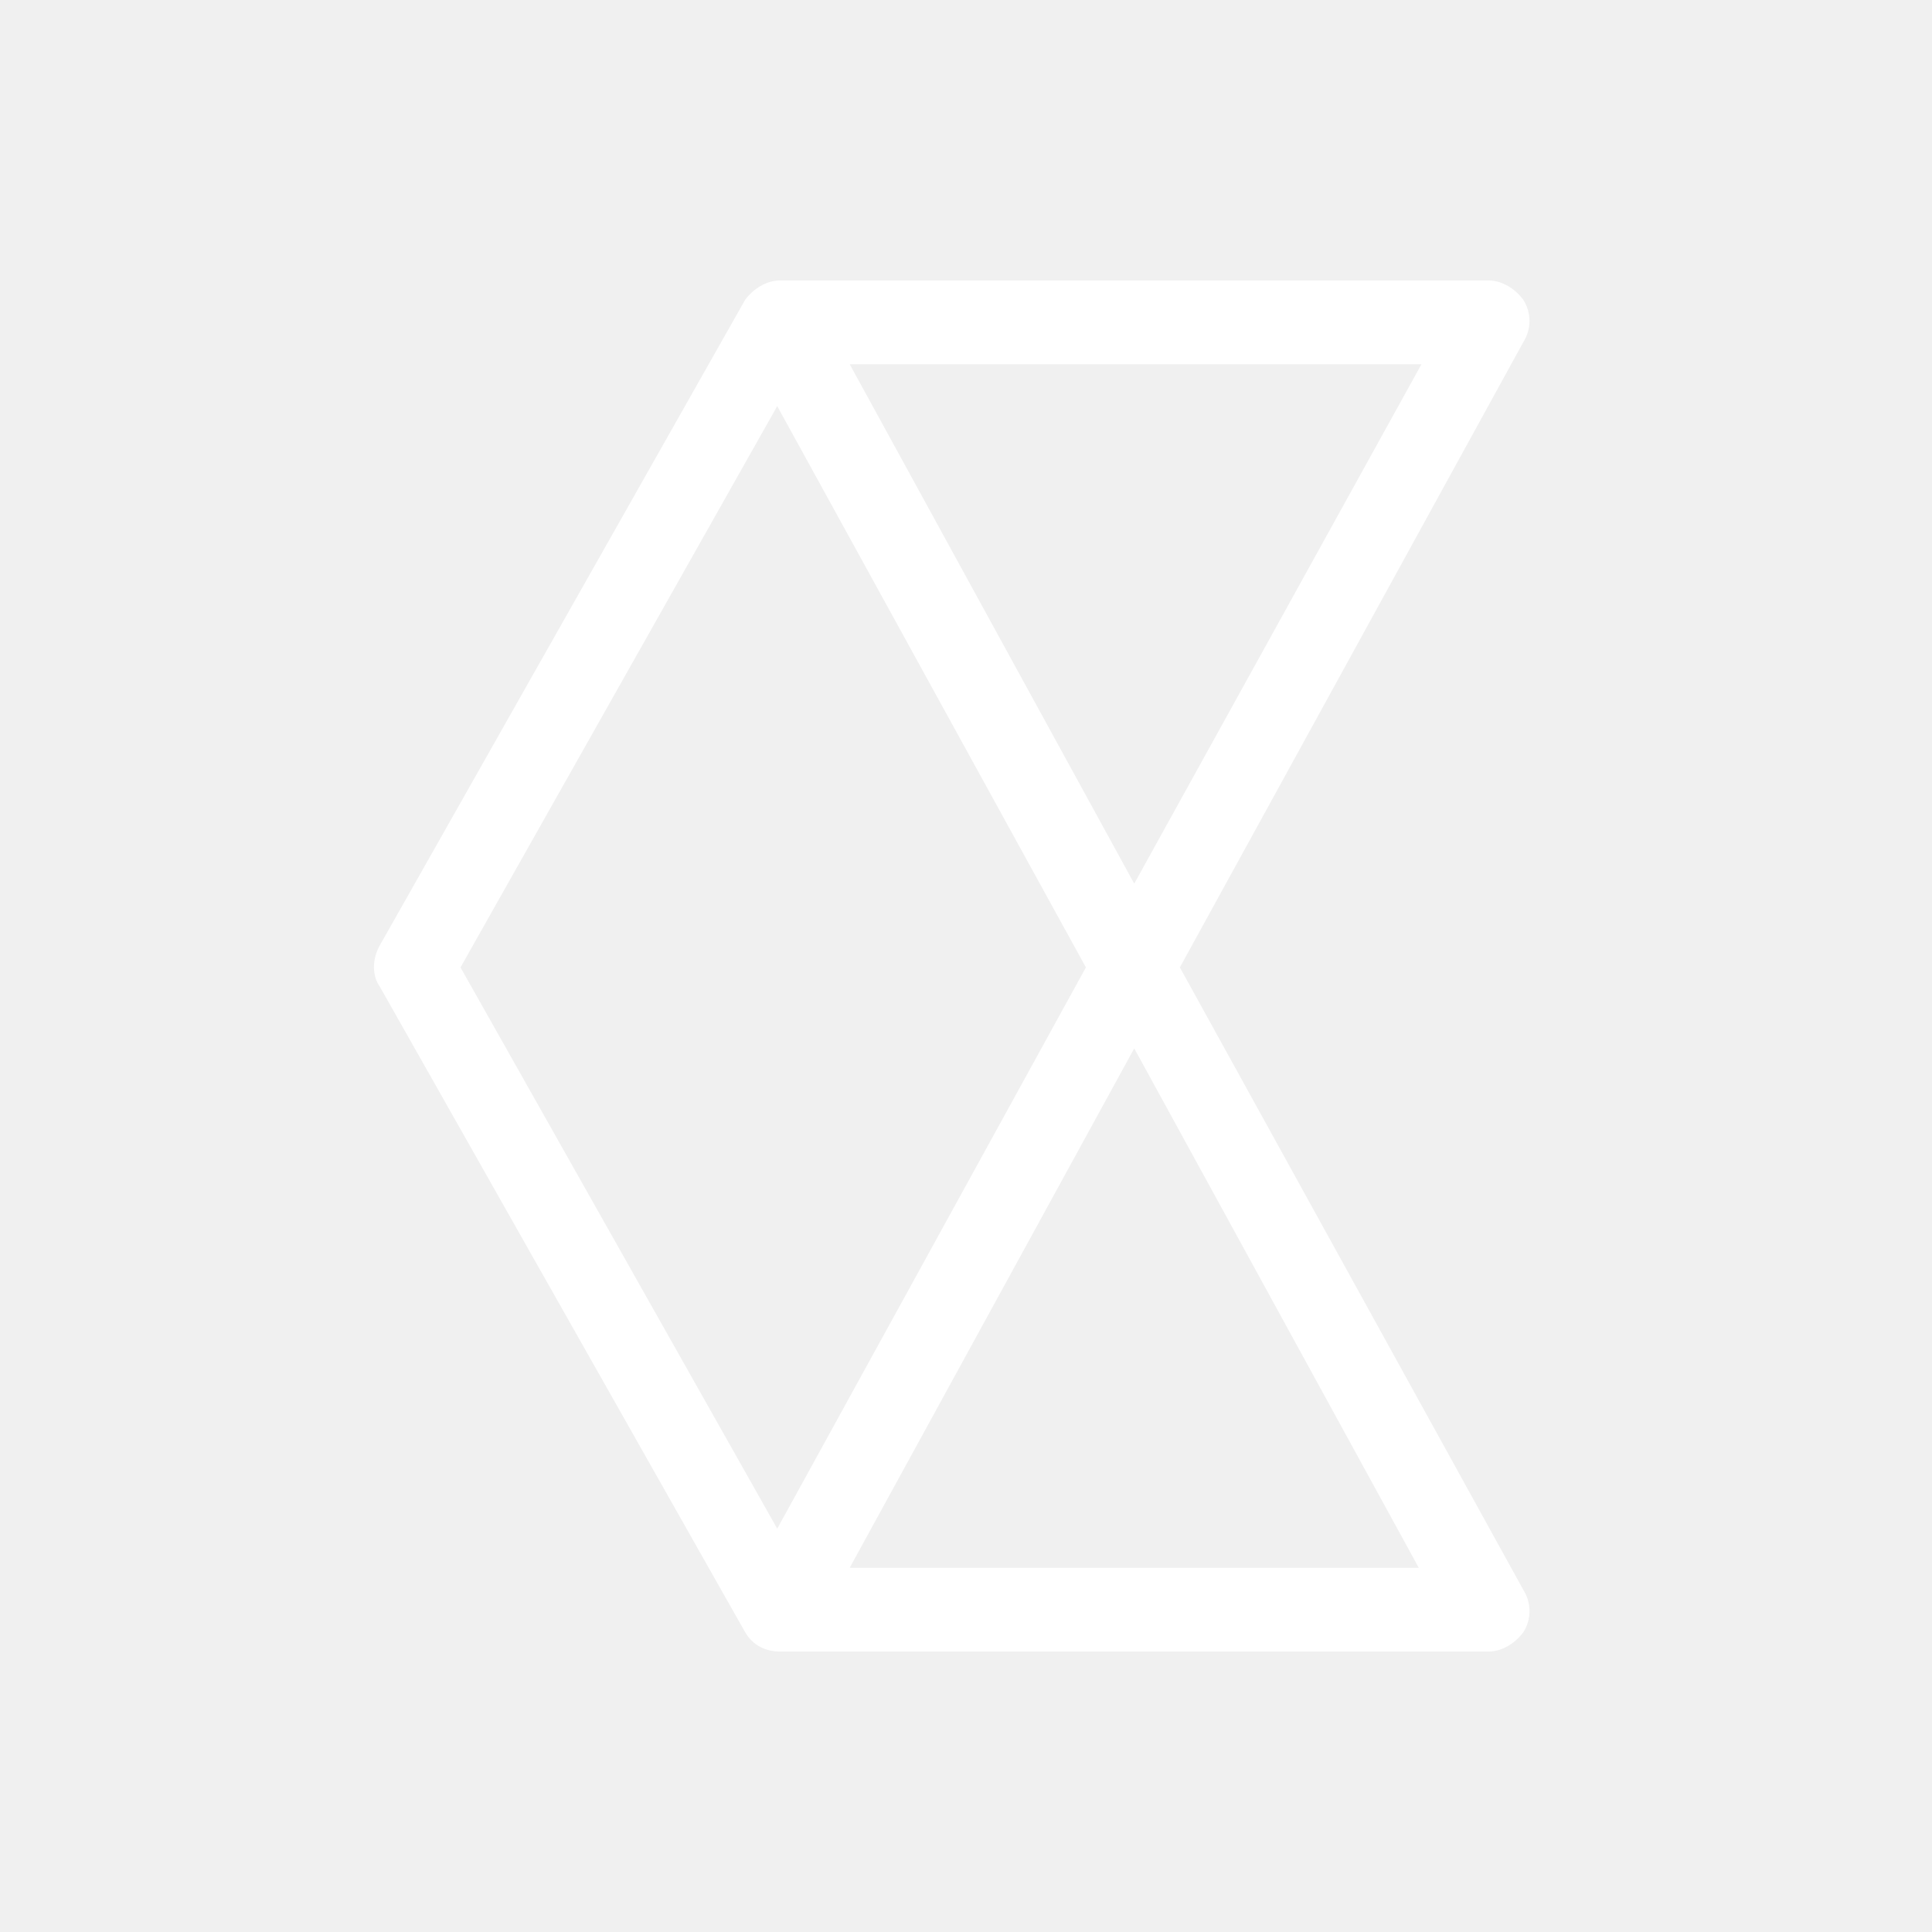
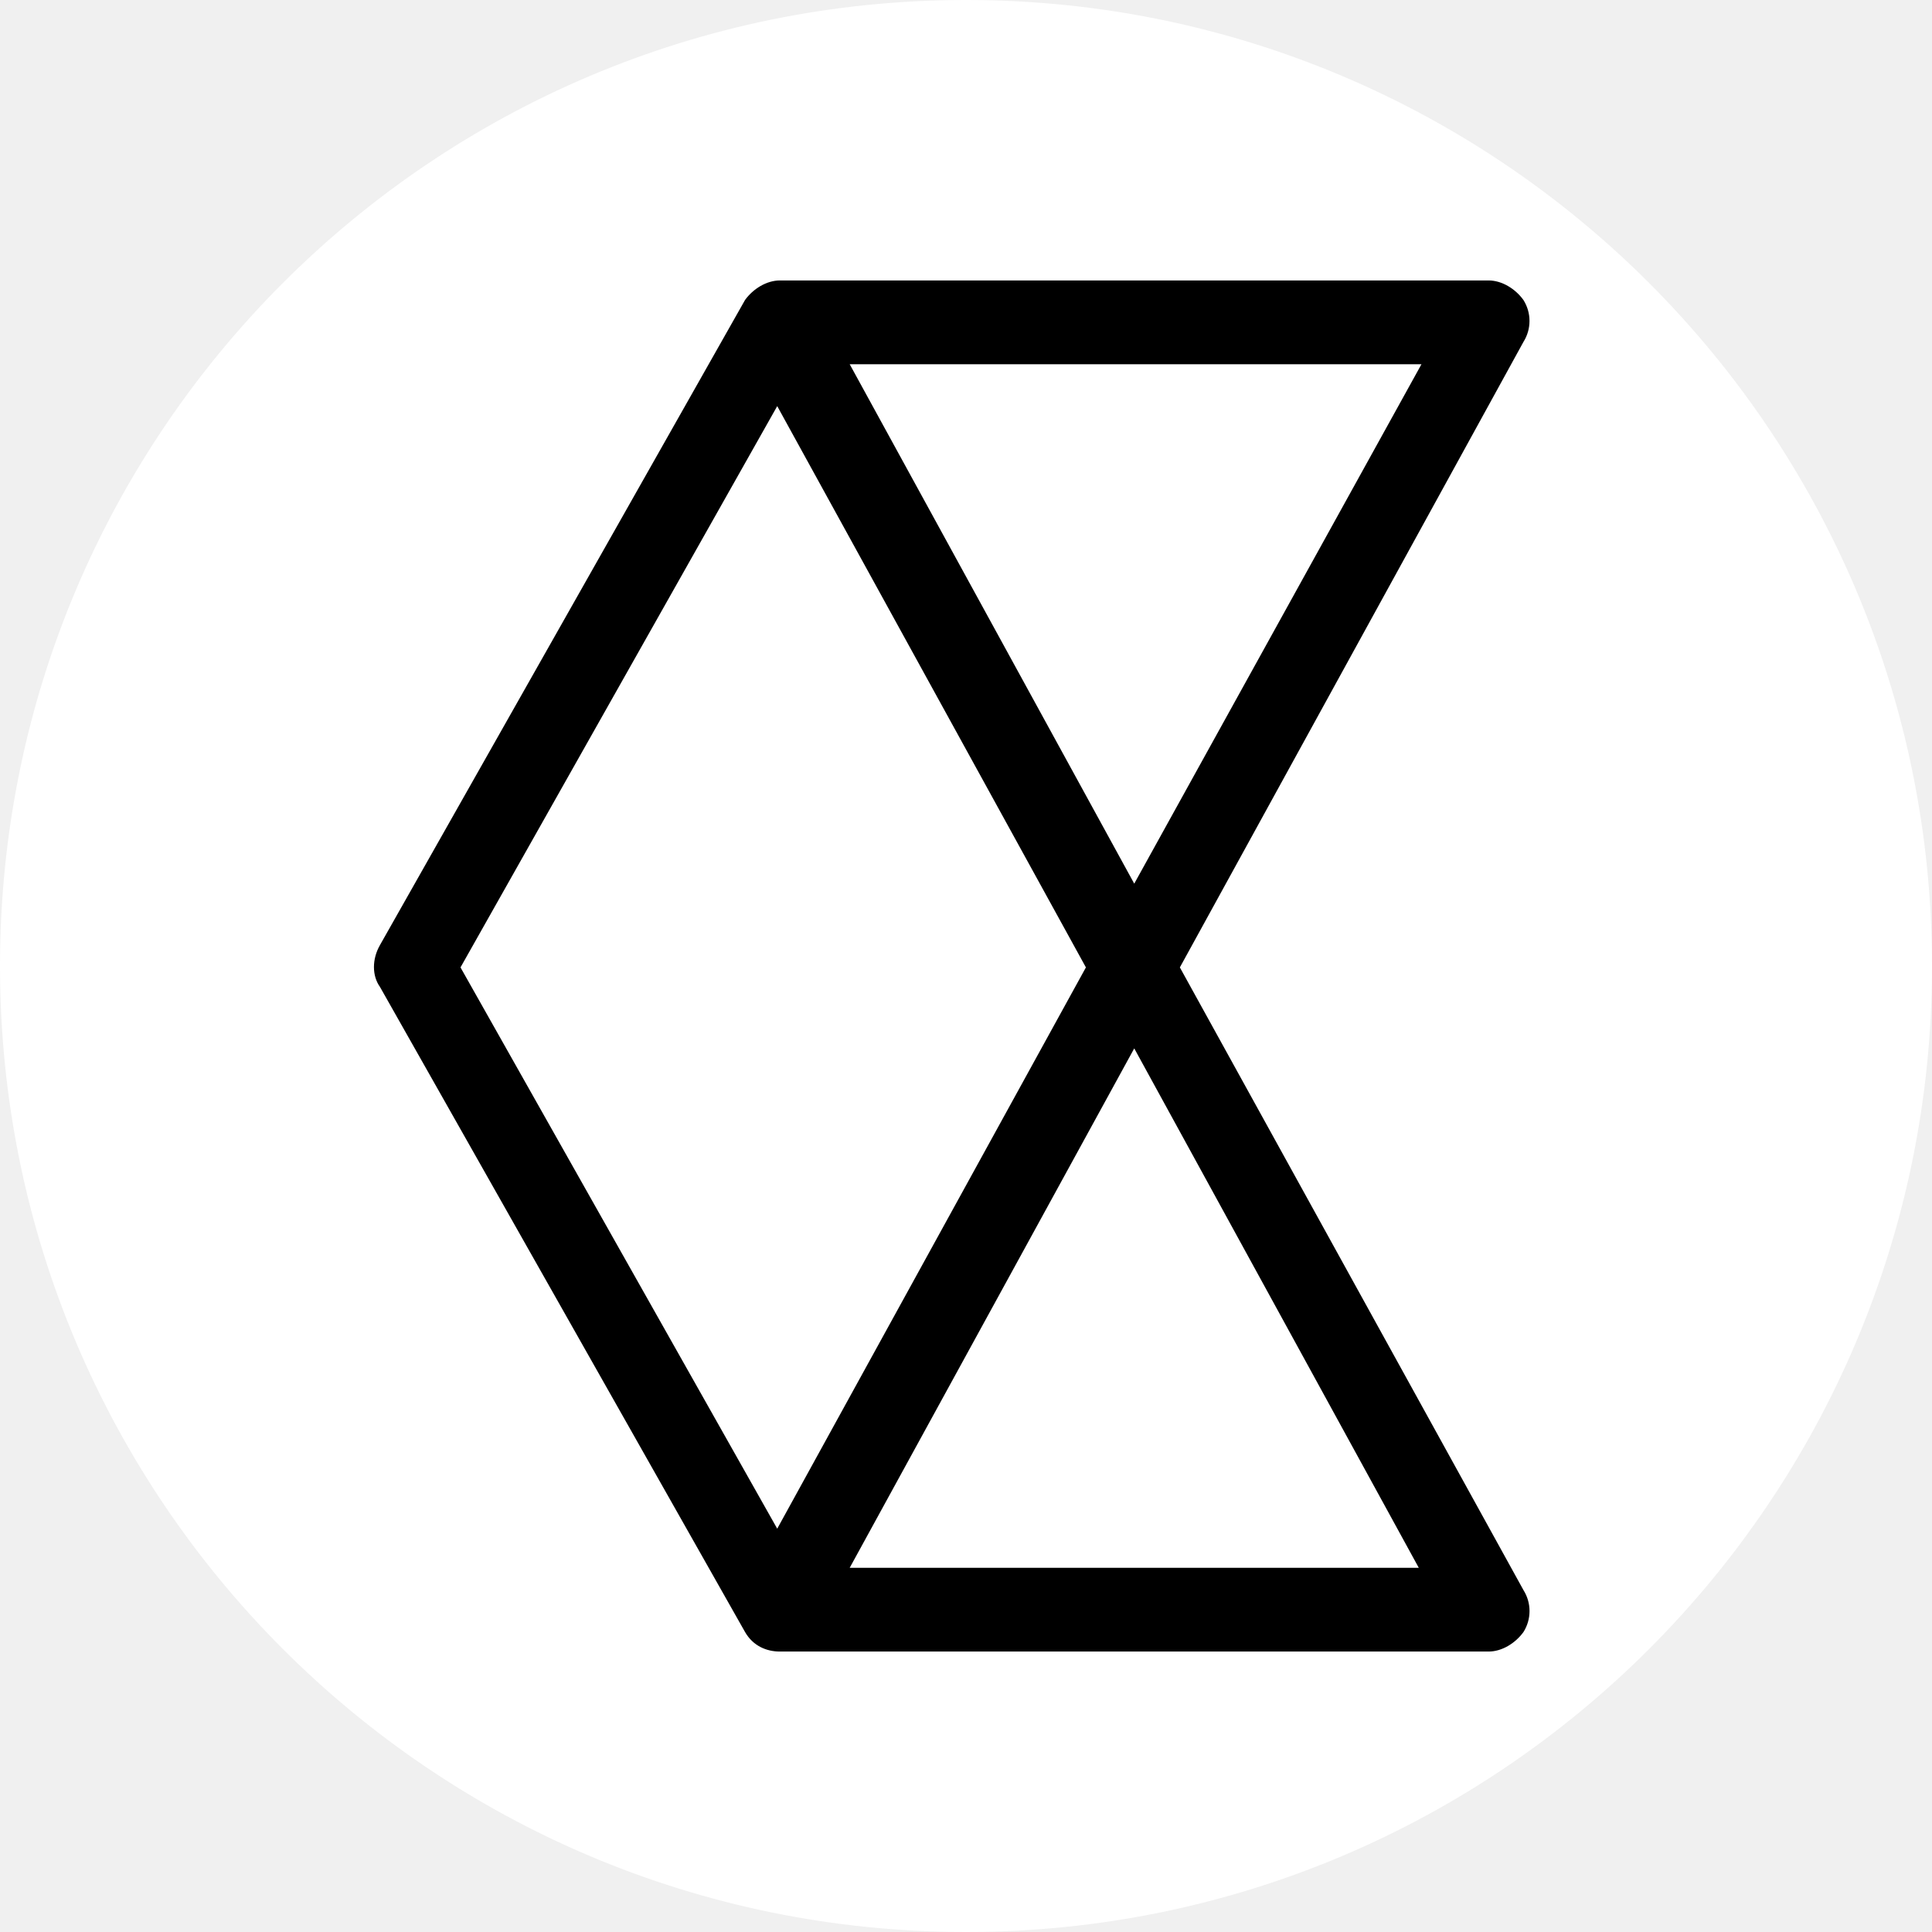
- <svg xmlns="http://www.w3.org/2000/svg" width="62" height="62" fill="none">
-   <path d="M37.863 31.045l11.026-20.073a1.26 1.26 0 0 0 0-1.344C48.631 9.269 48.2 9 47.769 9H25.029c-.431 0-.861.269-1.12.627L12.194 30.328c-.258.448-.258.986 0 1.344l11.715 20.701c.258.448.689.627 1.12.627h22.741c.431 0 .861-.269 1.12-.627a1.26 1.26 0 0 0 0-1.344L37.863 31.045zm-1.464-2.688l-9.131-16.668h18.348l-9.217 16.668zM24.942 13.033l9.906 18.012-9.906 18.012-10.164-18.012 10.164-18.012zm2.326 37.279l9.131-16.668 9.131 16.668H27.268z" fill="#fff" />
+ <svg xmlns="http://www.w3.org/2000/svg" width="62" height="62" fill="#000">
+   <rect width="62" height="62" rx="31" fill="#fff" />
+   <path d="m37.863 31.045 11.026-20.073a1.26 1.26 0 0 0 0-1.344C48.631 9.269 48.2 9 47.769 9h-22.74c-.431 0-.861.269-1.12.627L12.194 30.328c-.258.448-.258.986 0 1.344l11.715 20.701c.258.448.689.627 1.12.627H47.77c.431 0 .861-.269 1.12-.627a1.26 1.26 0 0 0 0-1.344zm-1.464-2.688-9.131-16.668h18.348zM24.942 13.033l9.906 18.012-9.906 18.012-10.164-18.012zm2.326 37.279 9.131-16.668 9.131 16.668z" />
</svg>
